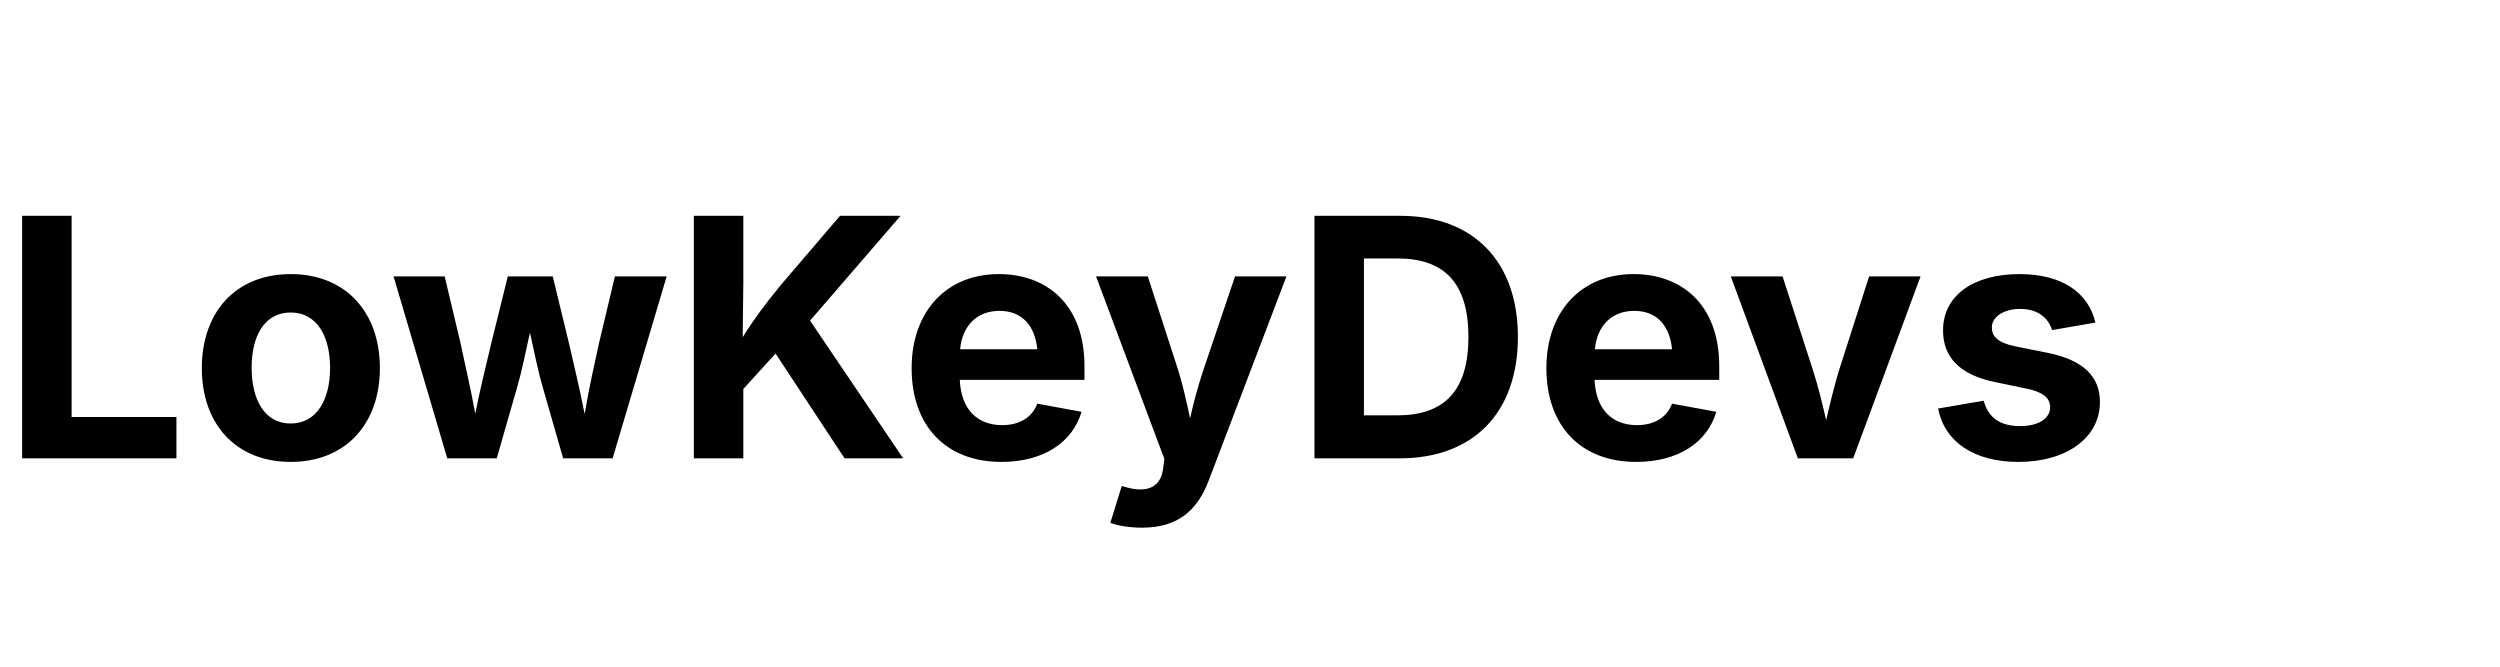
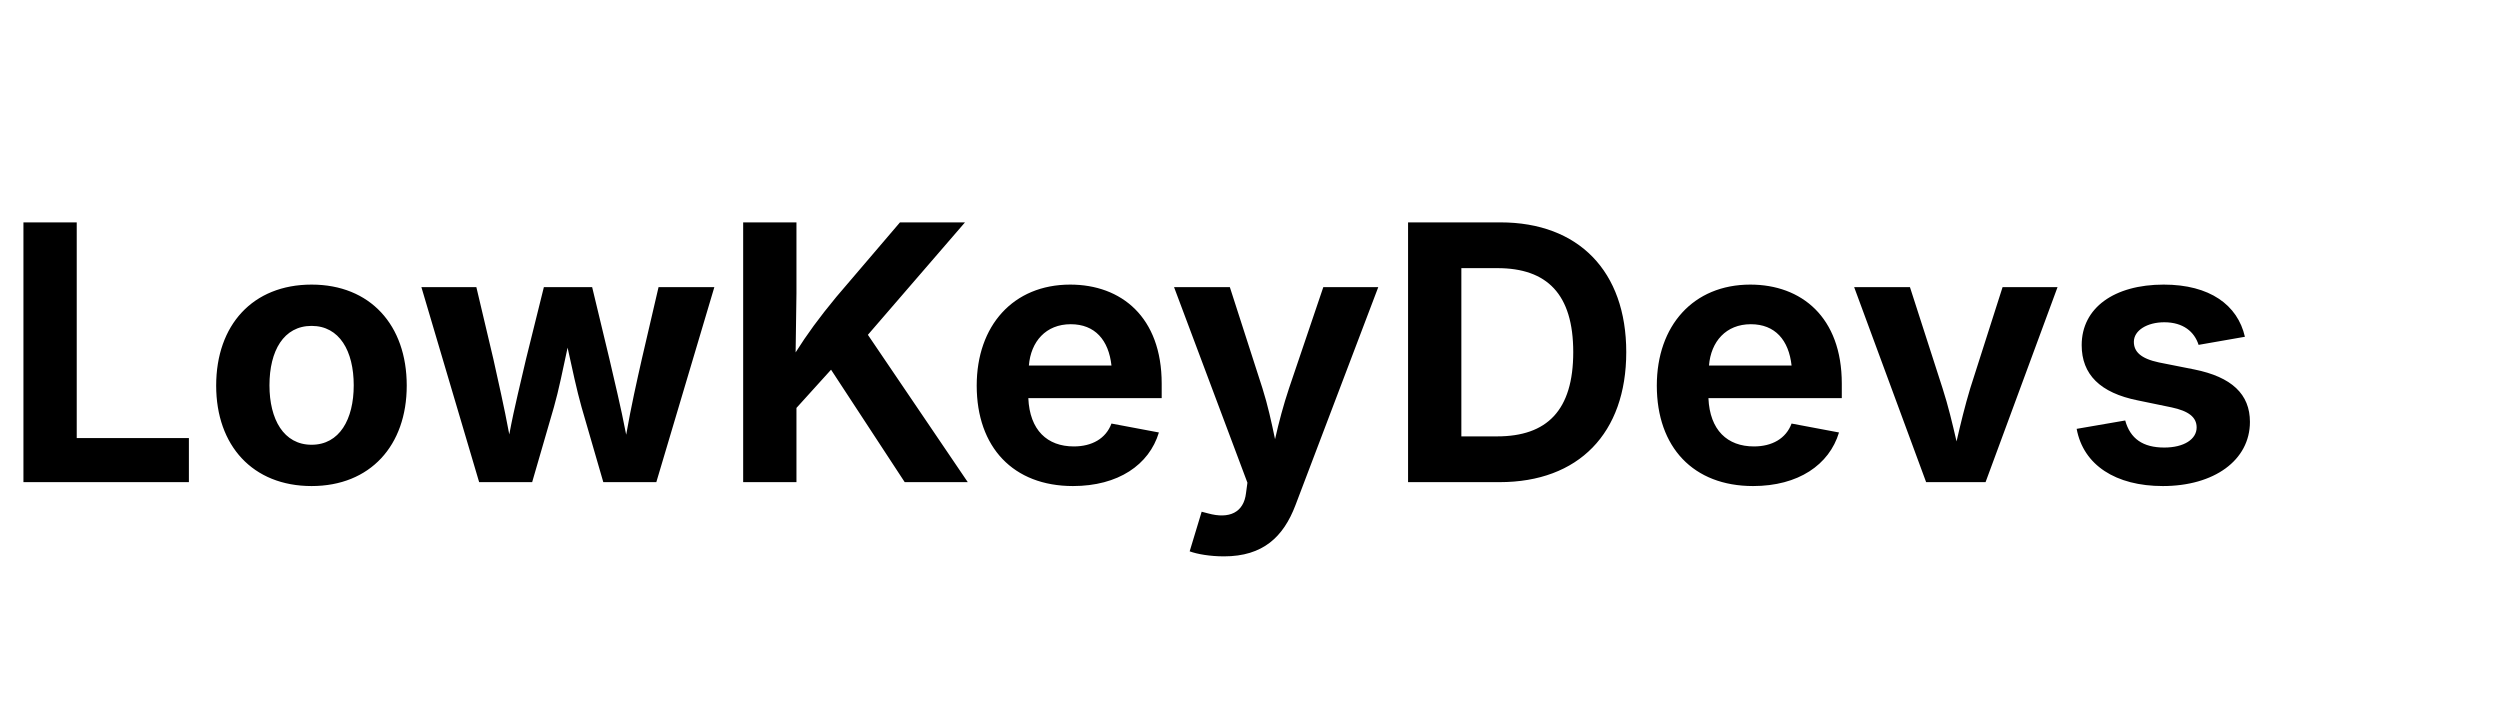
- <svg xmlns="http://www.w3.org/2000/svg" viewBox="0 0 120 32" fill="none">
-   <text x="0" y="22" font-family="system-ui, -apple-system, sans-serif" font-size="16" font-weight="bold" fill="currentColor">LowKeyDevs</text>
+ <svg xmlns="http://www.w3.org/2000/svg" viewBox="0 0 140 40" fill="none">
+   <text x="0" y="27" font-family="system-ui, -apple-system, sans-serif" font-size="20" font-weight="bold" fill="currentColor">LowKeyDevs</text>
</svg>
